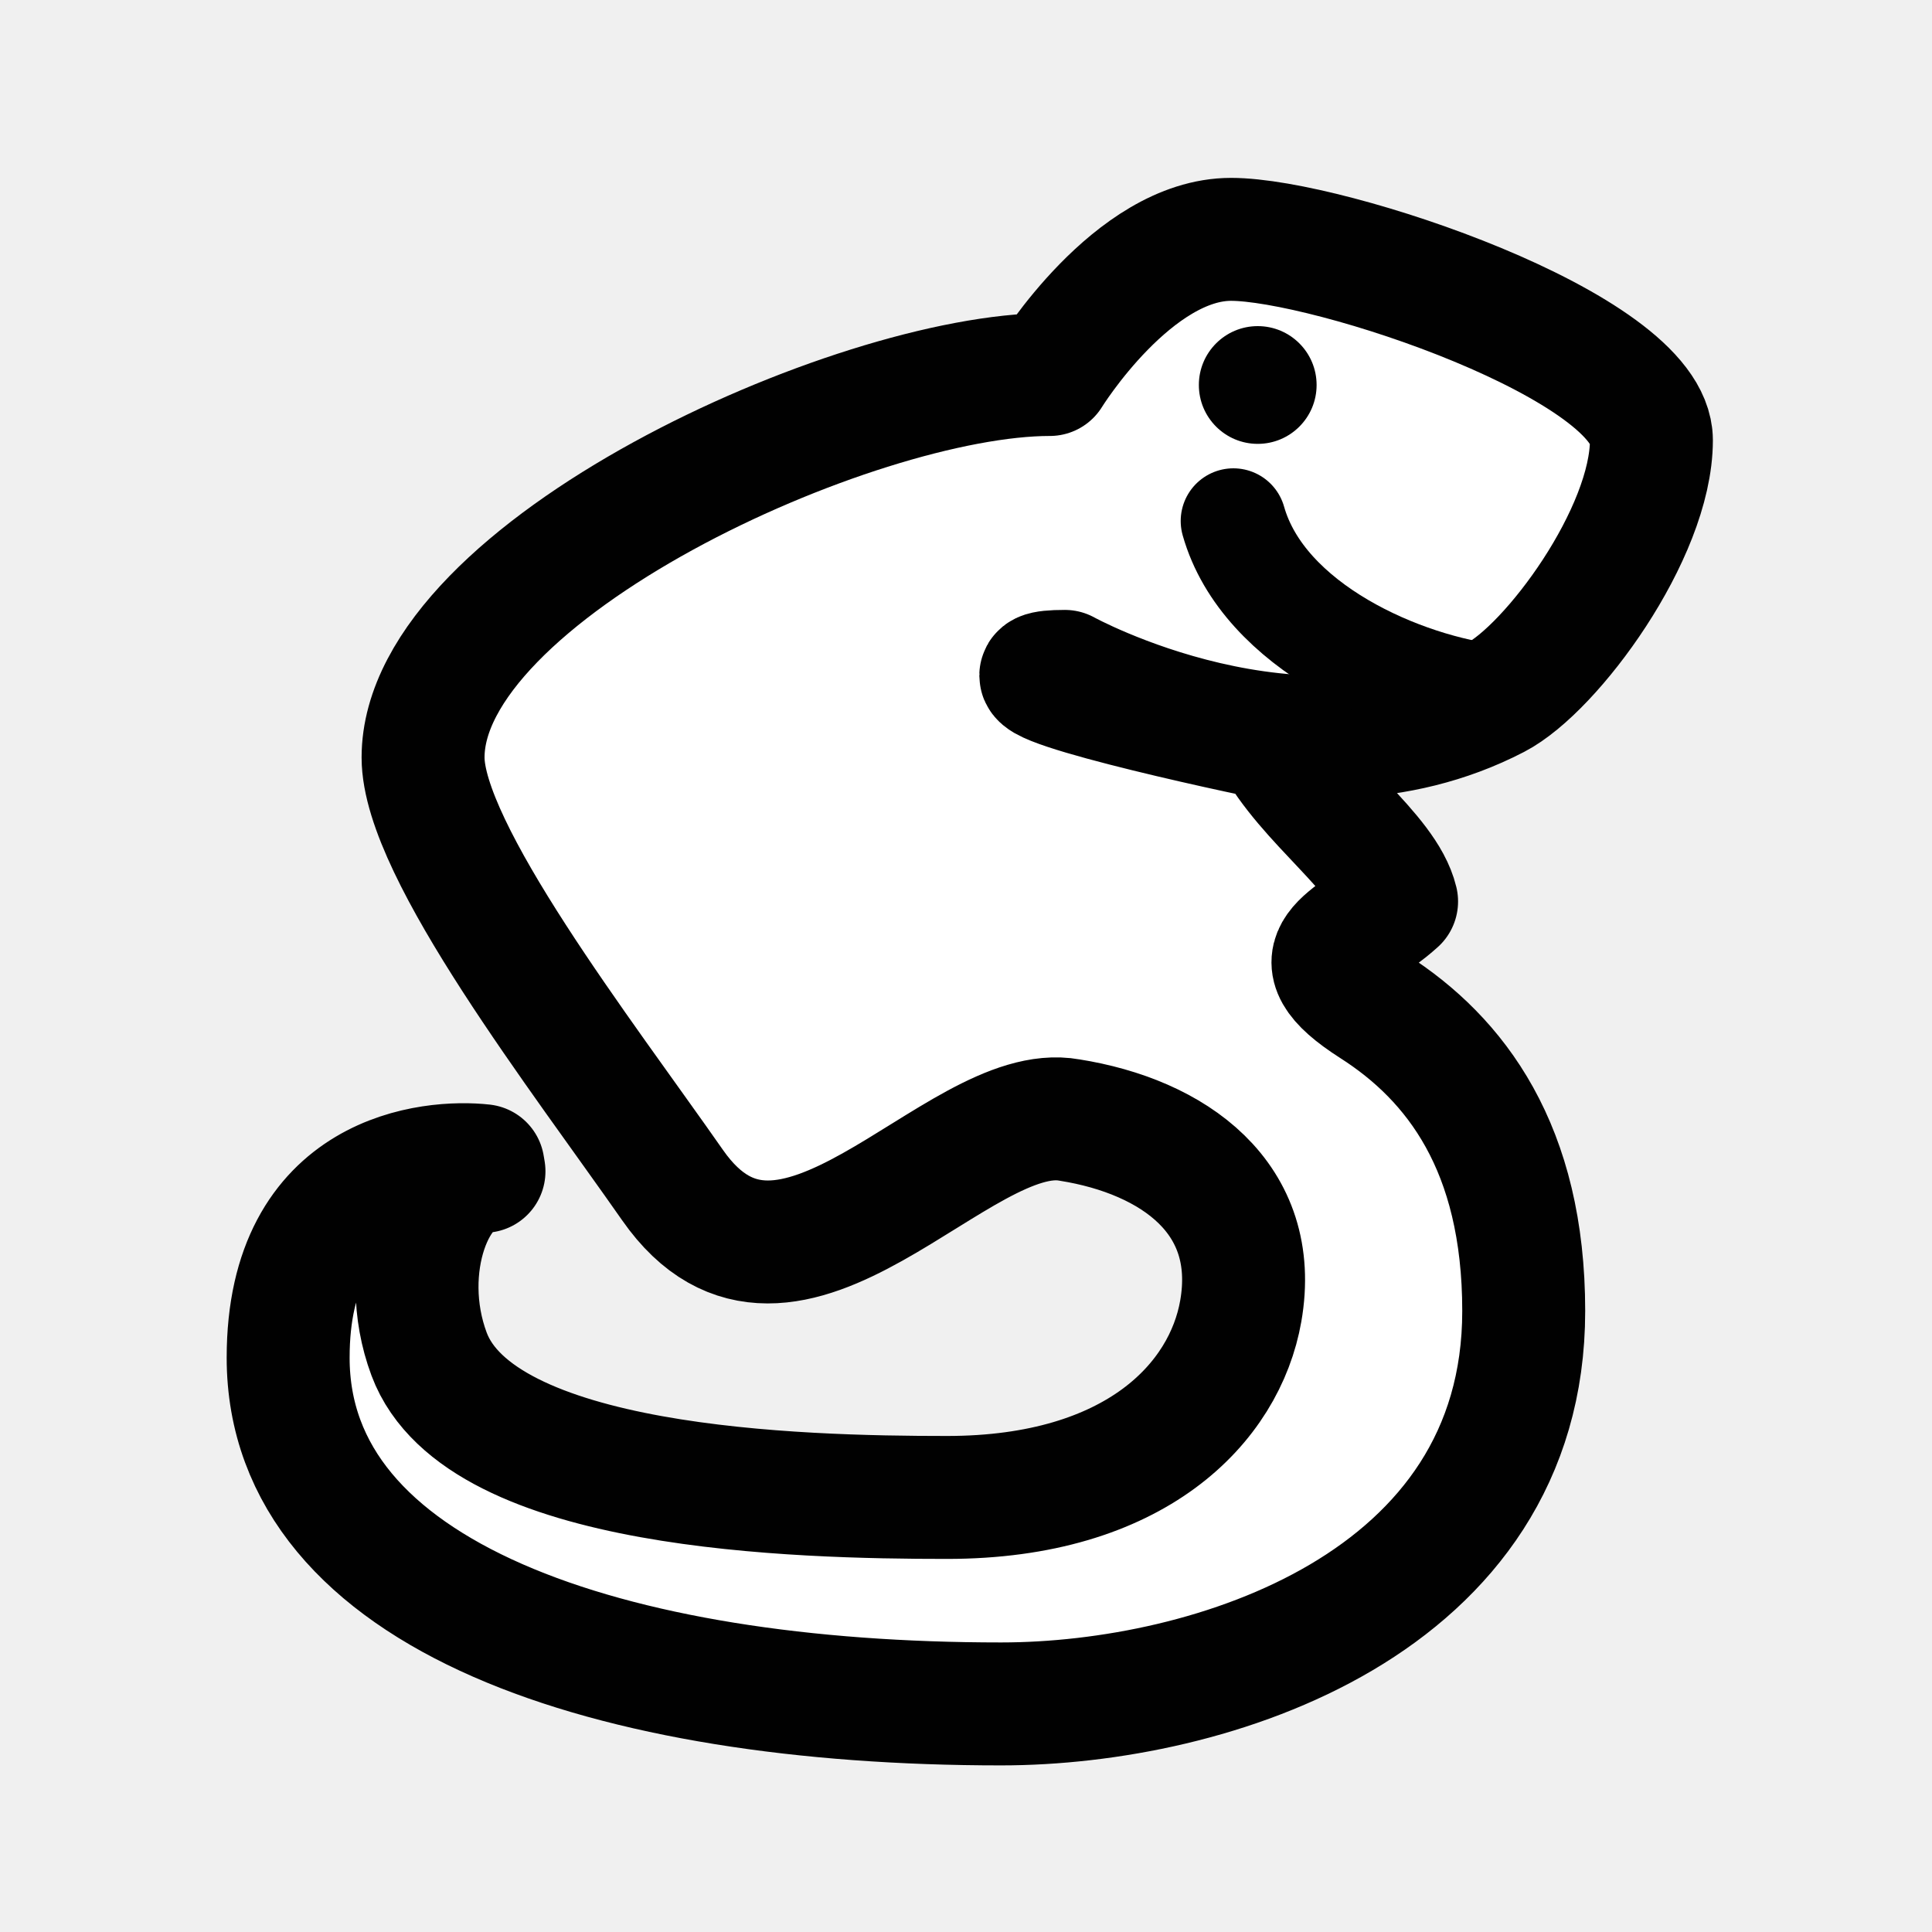
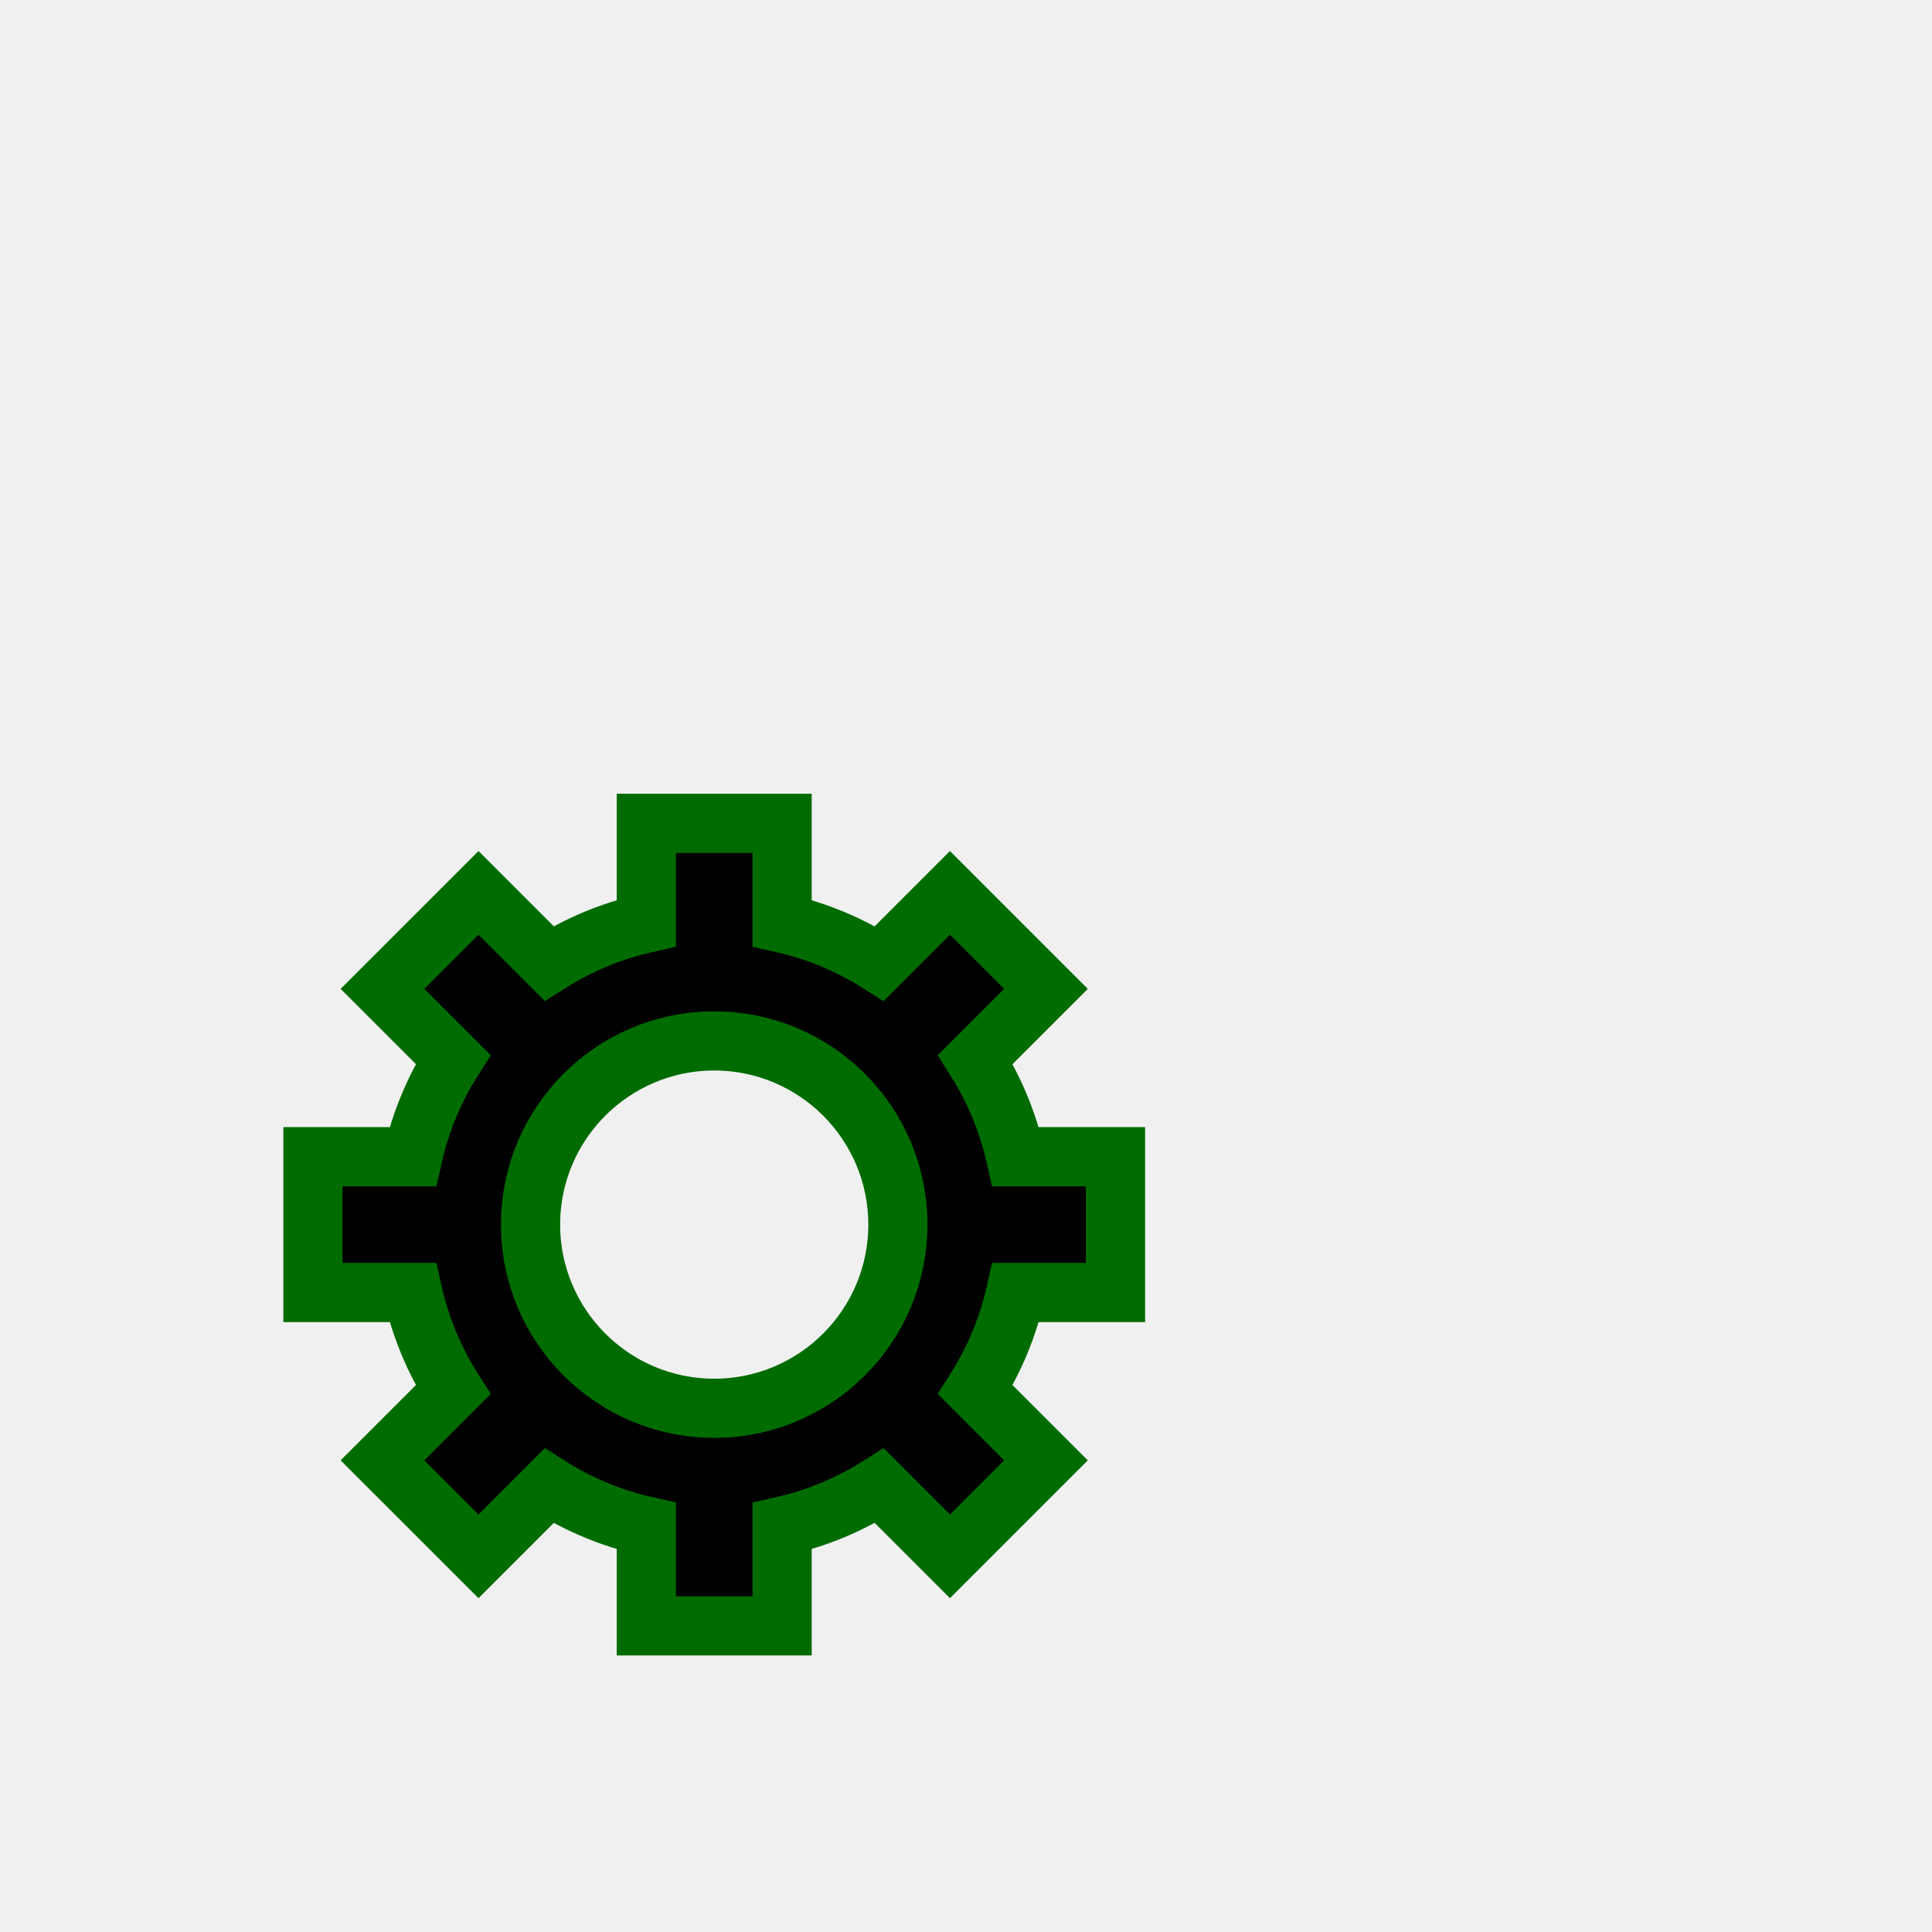
- <svg xmlns="http://www.w3.org/2000/svg" enable-background="new 0 0 55 55" height="55px" version="1.1" viewBox="0 0 55 55" width="55px" x="0px" y="0px" xml:space="preserve">
-   <g display="block" id="activity-icon">
-     <path d="M 28.497,48.507 C 34.485,48.507 43.377,45.669 43.377,37.322 C 43.377,32.679 41.441,30.144 39.104,28.651 C 36.767,27.159 38.482,26.816 39.758,25.663 C 39.422,24.275 37.206,22.827 36.262,21.038 C 34.005,20.583 27.526,19.113 30.314,19.113 C 30.314,19.113 36.946,22.777 42.58,19.853 C 44.168,19.03 47.012,15.185 47.012,12.533 C 47.012,9.88 37.831,6.814 35.045,6.814 C 32.257,6.814 29.886,10.661 29.886,10.661 C 24.312,10.661 12.044,16.258 12.044,21.564 C 12.044,24.217 16.585,30.07 19.145,33.736 C 22.439,38.455 27.257,31.306 30.444,31.885 C 33.407,32.354 35.885,34.105 35.322,37.323 C 34.865,39.936 32.327,42.629 26.961,42.629 C 22.709,42.629 13.661,42.41 12.216,38.55 C 11.287,36.064 12.384,33.345 13.778,33.345 L 13.751,33.185 C 12.331,33.027 8.203,33.345 8.203,38.65 C 8.202,45.452 17.347,48.507 28.497,48.507 z " fill="#FFFFFF" stroke="#010101" stroke-linecap="round" stroke-linejoin="round" stroke-width="3.5" />
-     <path d="M42.579,19.854c-2.623-0.287-6.611-2-7.467-5.022" fill="none" stroke="#010101" stroke-linecap="round" stroke-width="3" />
-     <circle cx="35.805" cy="10.96" fill="#010101" r="1.676" />
+ <svg xmlns="http://www.w3.org/2000/svg" width="75" height="75" id="svg2802" version="1.0">
+   <defs id="defs2804" />
+   <g id="layer1" style="opacity:1">
+     <path style="stroke-width:2.297;stroke-linejoin:miter;stroke-miterlimit:4;stroke-dasharray:none;stroke-dashoffset:0;stroke-opacity:1" d="M 25.09,31.961 L 25.09,35.835 C 23.73,36.14 22.457,36.676 21.314,37.4 L 18.575,34.661 L 14.847,38.388 L 17.588,41.129 C 16.863,42.271 16.327,43.543 16.022,44.903 L 12.149,44.903 L 12.149,50.175 L 16.022,50.175 C 16.327,51.535 16.863,52.808 17.588,53.95 L 14.847,56.691 L 18.575,60.418 L 21.314,57.679 C 22.457,58.403 23.73,58.939 25.09,59.244 L 25.09,63.116 L 30.362,63.116 L 30.362,59.244 C 31.722,58.939 32.994,58.402 34.136,57.677 L 36.877,60.418 L 40.604,56.691 L 37.863,53.95 C 38.588,52.808 39.125,51.535 39.43,50.175 L 43.304,50.175 L 43.304,44.903 L 39.429,44.903 C 39.123,43.543 38.587,42.271 37.863,41.129 L 40.604,38.388 L 36.877,34.661 L 34.136,37.402 C 32.994,36.677 31.722,36.14 30.362,35.835 L 30.362,31.961 L 25.09,31.961 z M 27.726,40.409 C 31.662,40.409 34.856,43.603 34.856,47.539 C 34.856,51.475 31.662,54.669 27.726,54.669 C 23.79,54.669 20.596,51.475 20.596,47.539 C 20.596,43.603 23.79,40.409 27.726,40.409 z " fill="#000000" stroke="#006c00" id="rect2811" />
  </g>
</svg>
